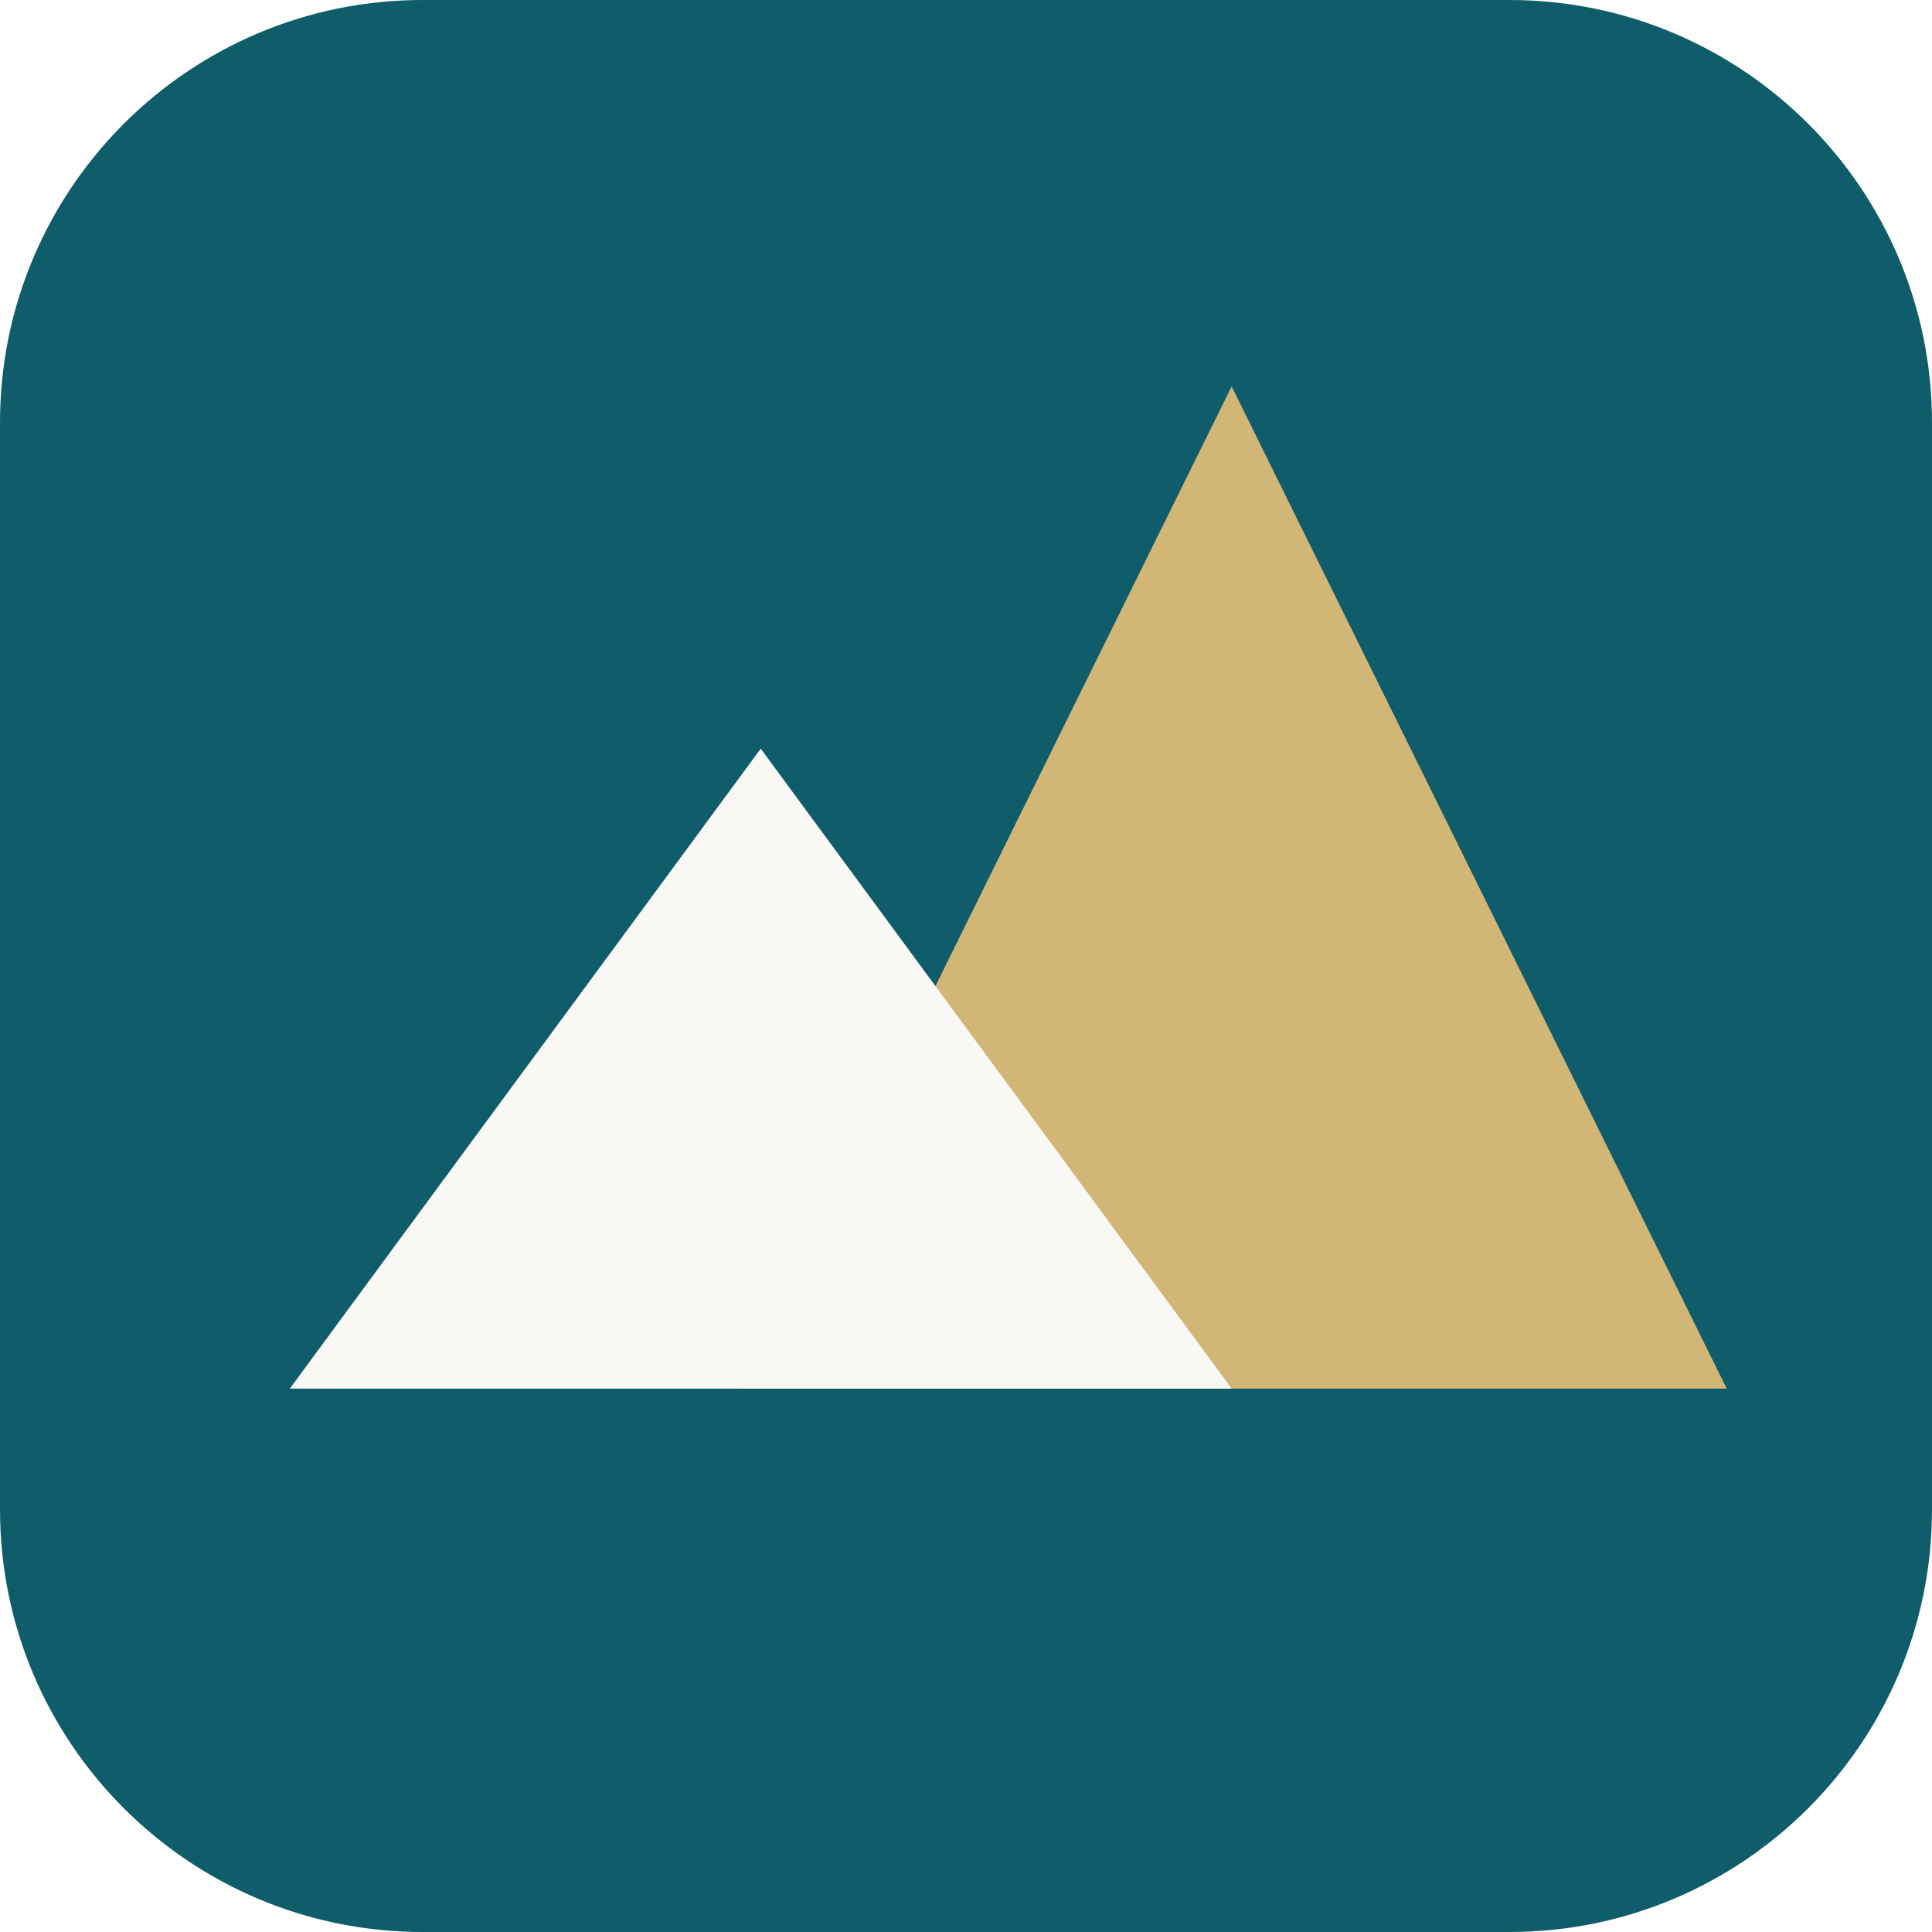
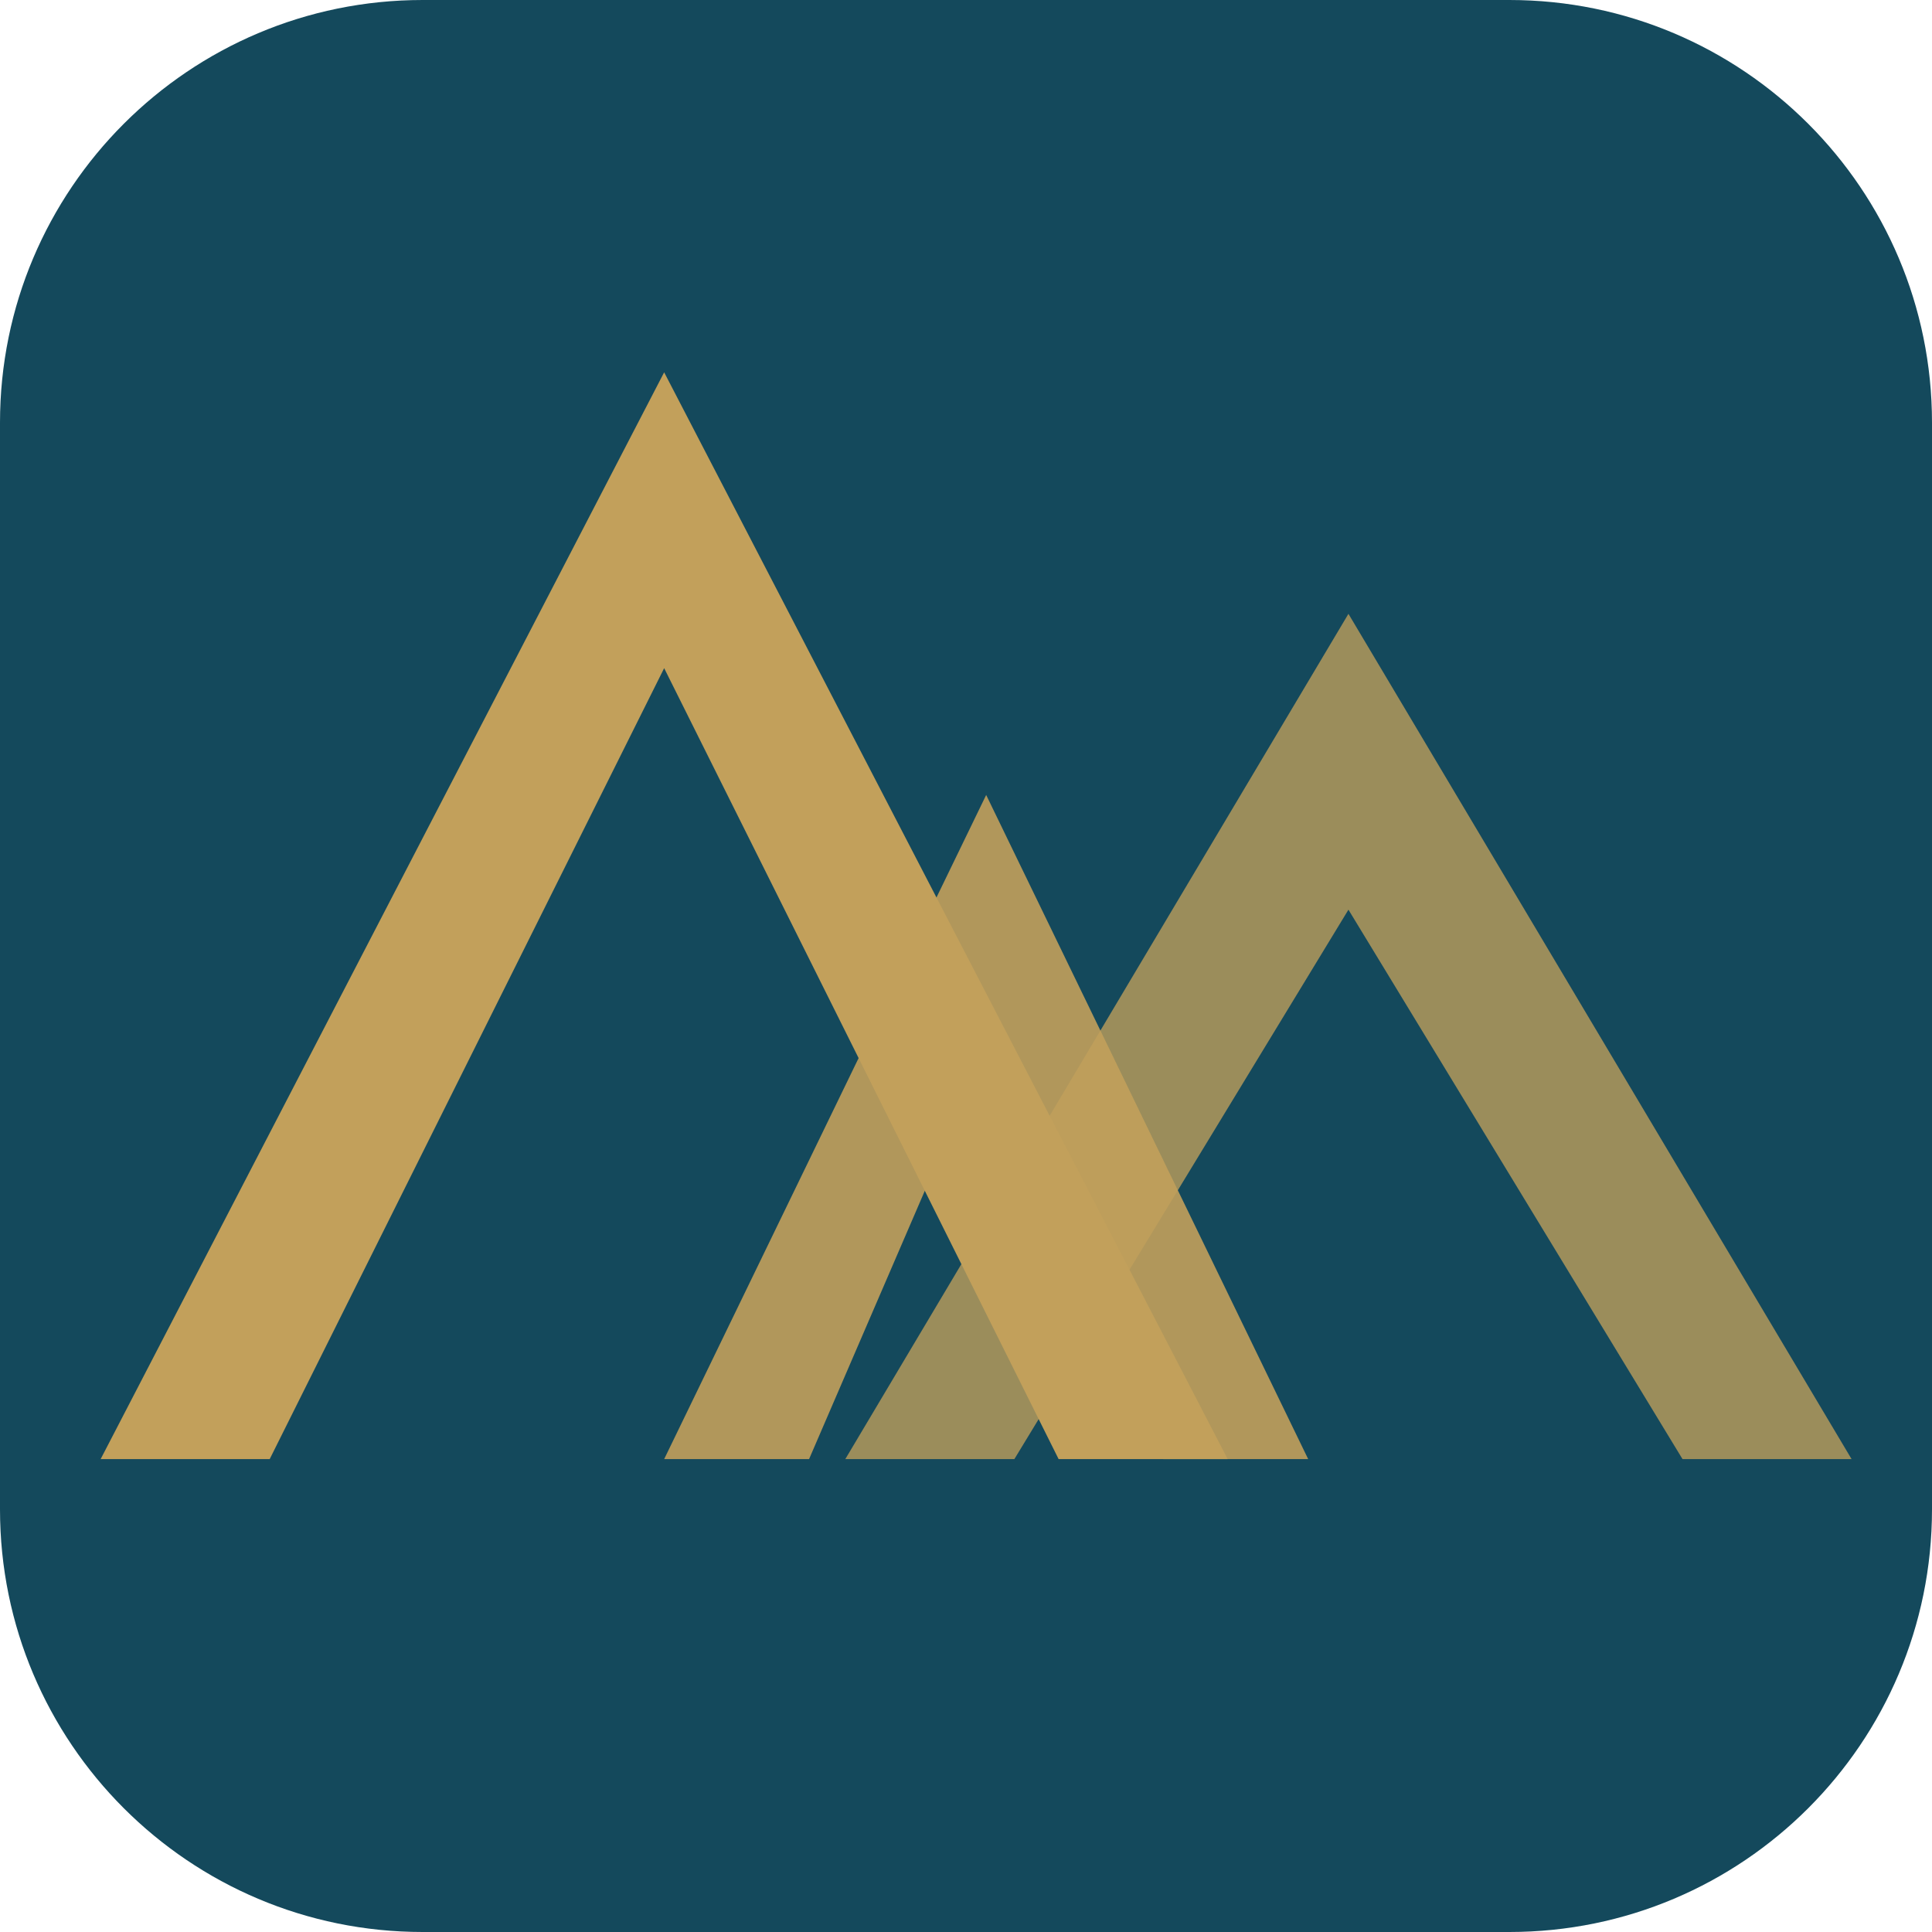
<svg xmlns="http://www.w3.org/2000/svg" viewBox="0 0 32 32" role="img" aria-label="Oustians">
-   <rect width="32" height="32" rx="7" fill="#0F5C6B" />
-   <path d="M20.4 6.4 28.6 23H12.2Z" fill="#D2B676" />
-   <path d="M12.6 12.4 20.4 23H4.8Z" fill="#FAF8F4" />
+   <rect width="32" height="32" rx="7" fill="#14495C" />
+   <g transform="translate(0 4.5) scale(0.6667)" fill="#C2A05B">
+     <polygon points="33.5,8.5 46,29.5 41.8,29.5 33.5,15.85 25.2,29.5 21,29.5" opacity="0.78" />
+     <polygon points="24.5,13 32.5,29.5 28.9,29.5 24.5,19.3 20.1,29.5 16.5,29.5" opacity="0.9" />
+     <polygon points="16.5,2.5 30.5,29.5 26.3,29.5 16.5,9.85 6.7,29.5 2.5,29.5" />
+   </g>
</svg>
